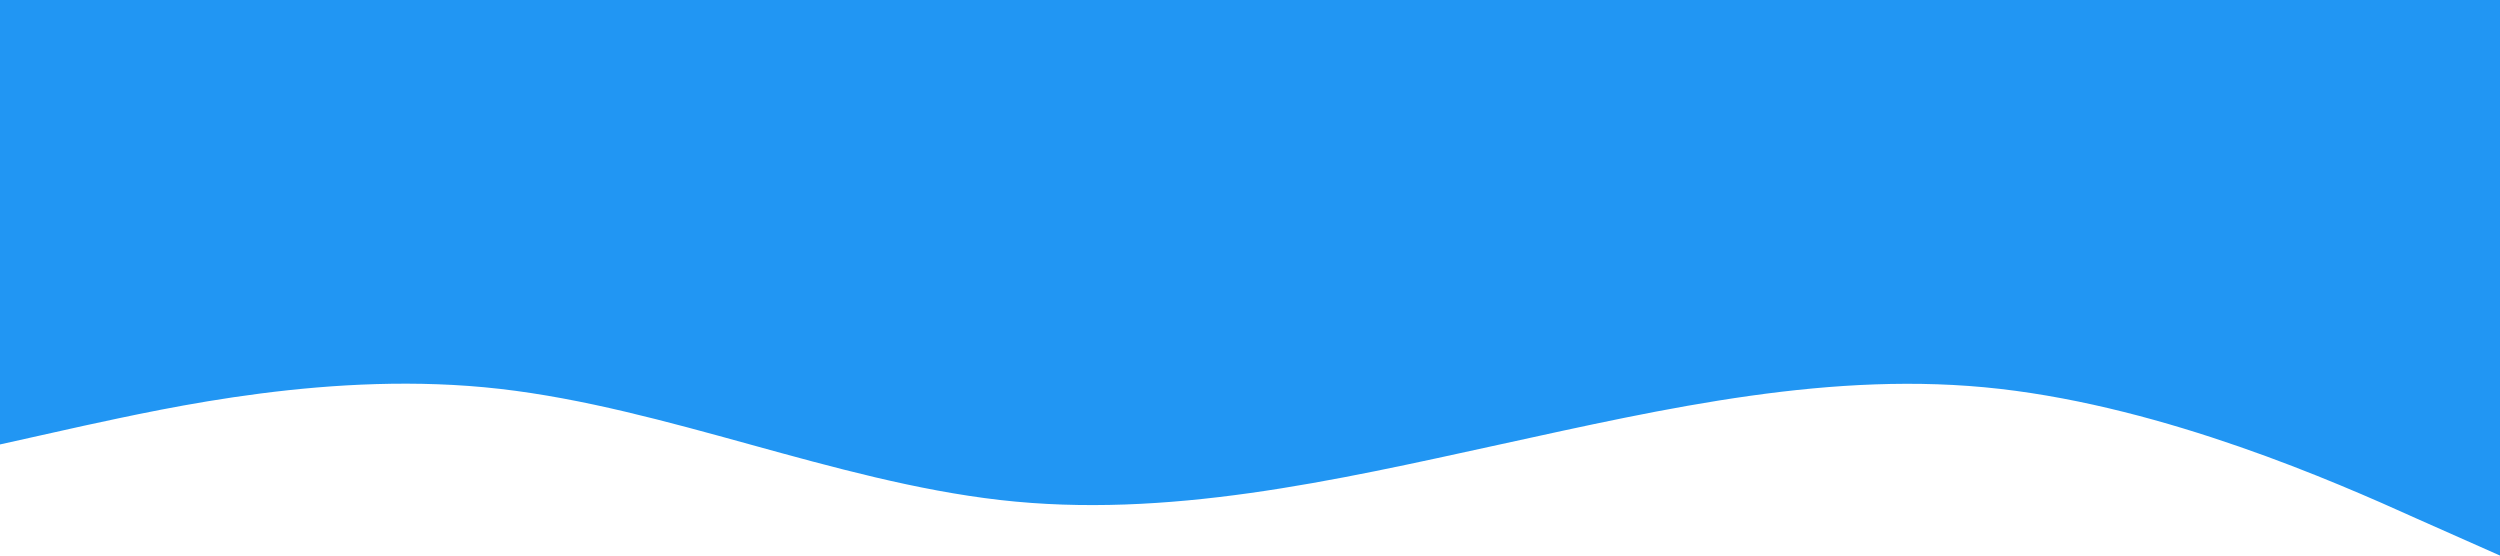
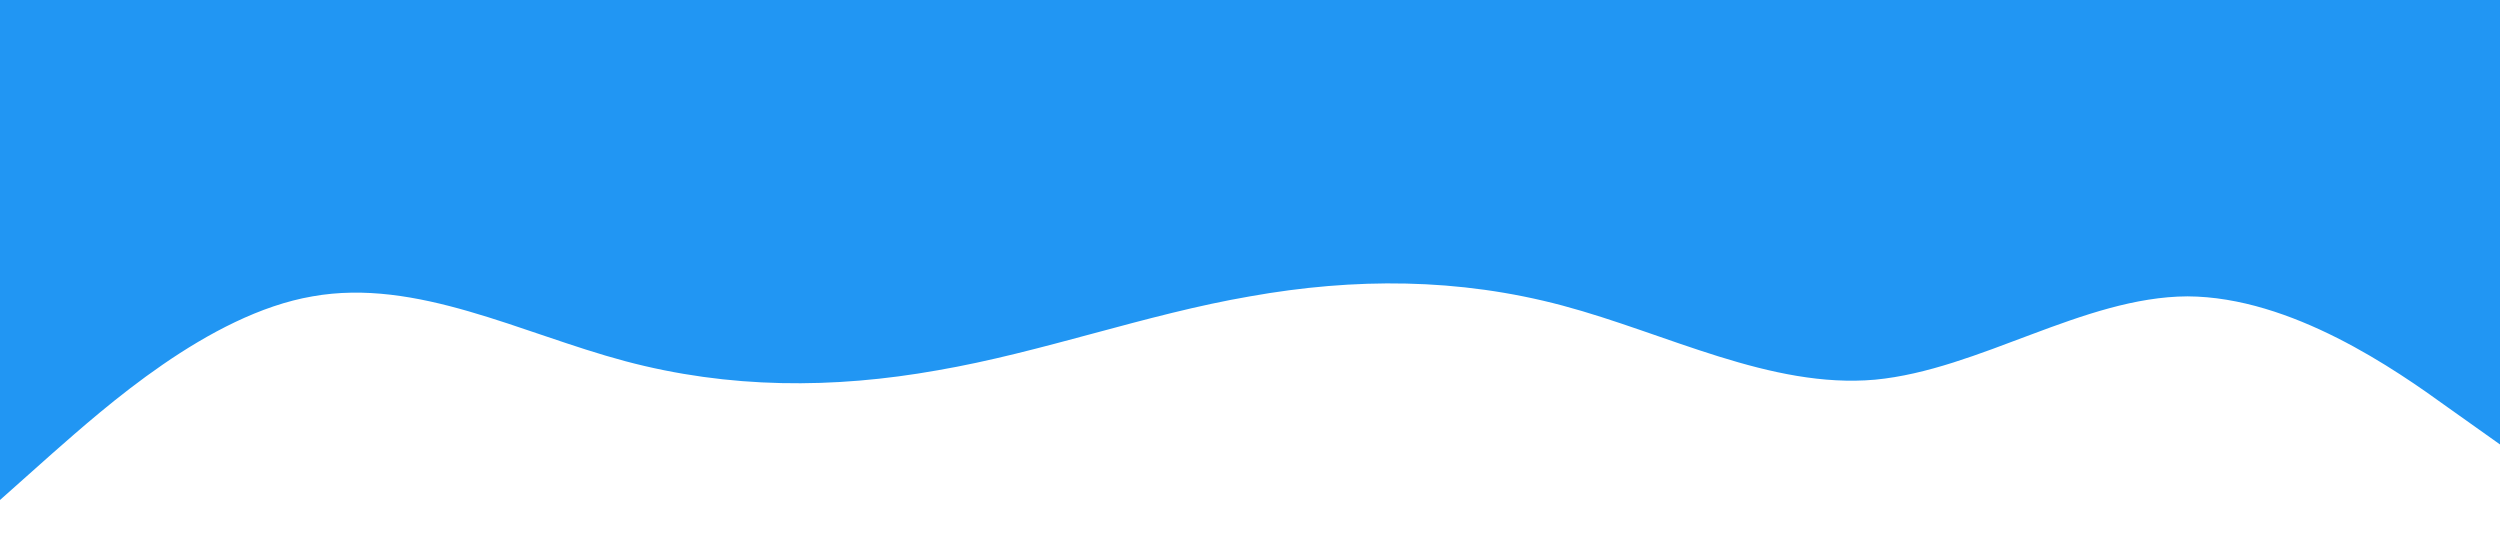
<svg xmlns="http://www.w3.org/2000/svg" viewBox="0 0 1440 320">
-   <path fill="#2196f3" fill-opacity="1" d="M0,256L48,245.3C96,235,192,213,288,224C384,235,480,277,576,288C672,299,768,277,864,256C960,235,1056,213,1152,224C1248,235,1344,277,1392,298.7L1440,320L1440,0L1392,0C1344,0,1248,0,1152,0C1056,0,960,0,864,0C768,0,672,0,576,0C480,0,384,0,288,0C192,0,96,0,48,0L0,0Z">
-   </path>
+   <path fill="#2196f3" fill-opacity="1" d="M0,288L30,261.3C60,235,120,181,180,170.7C240,160,300,192,360,208C420,224,480,224,540,213.3C600,203,660,181,720,170.7C780,160,840,160,900,176C960,192,1020,224,1080,218.7C1140,213,1200,171,1260,170.7C1320,171,1380,213,1410,234.7L1440,256L1440,0L1410,0C1380,0,1320,0,1260,0C1200,0,1140,0,1080,0C1020,0,960,0,900,0C840,0,780,0,720,0C660,0,600,0,540,0C480,0,420,0,360,0C300,0,240,0,180,0C120,0,60,0,30,0L0,0Z" />
</svg>
